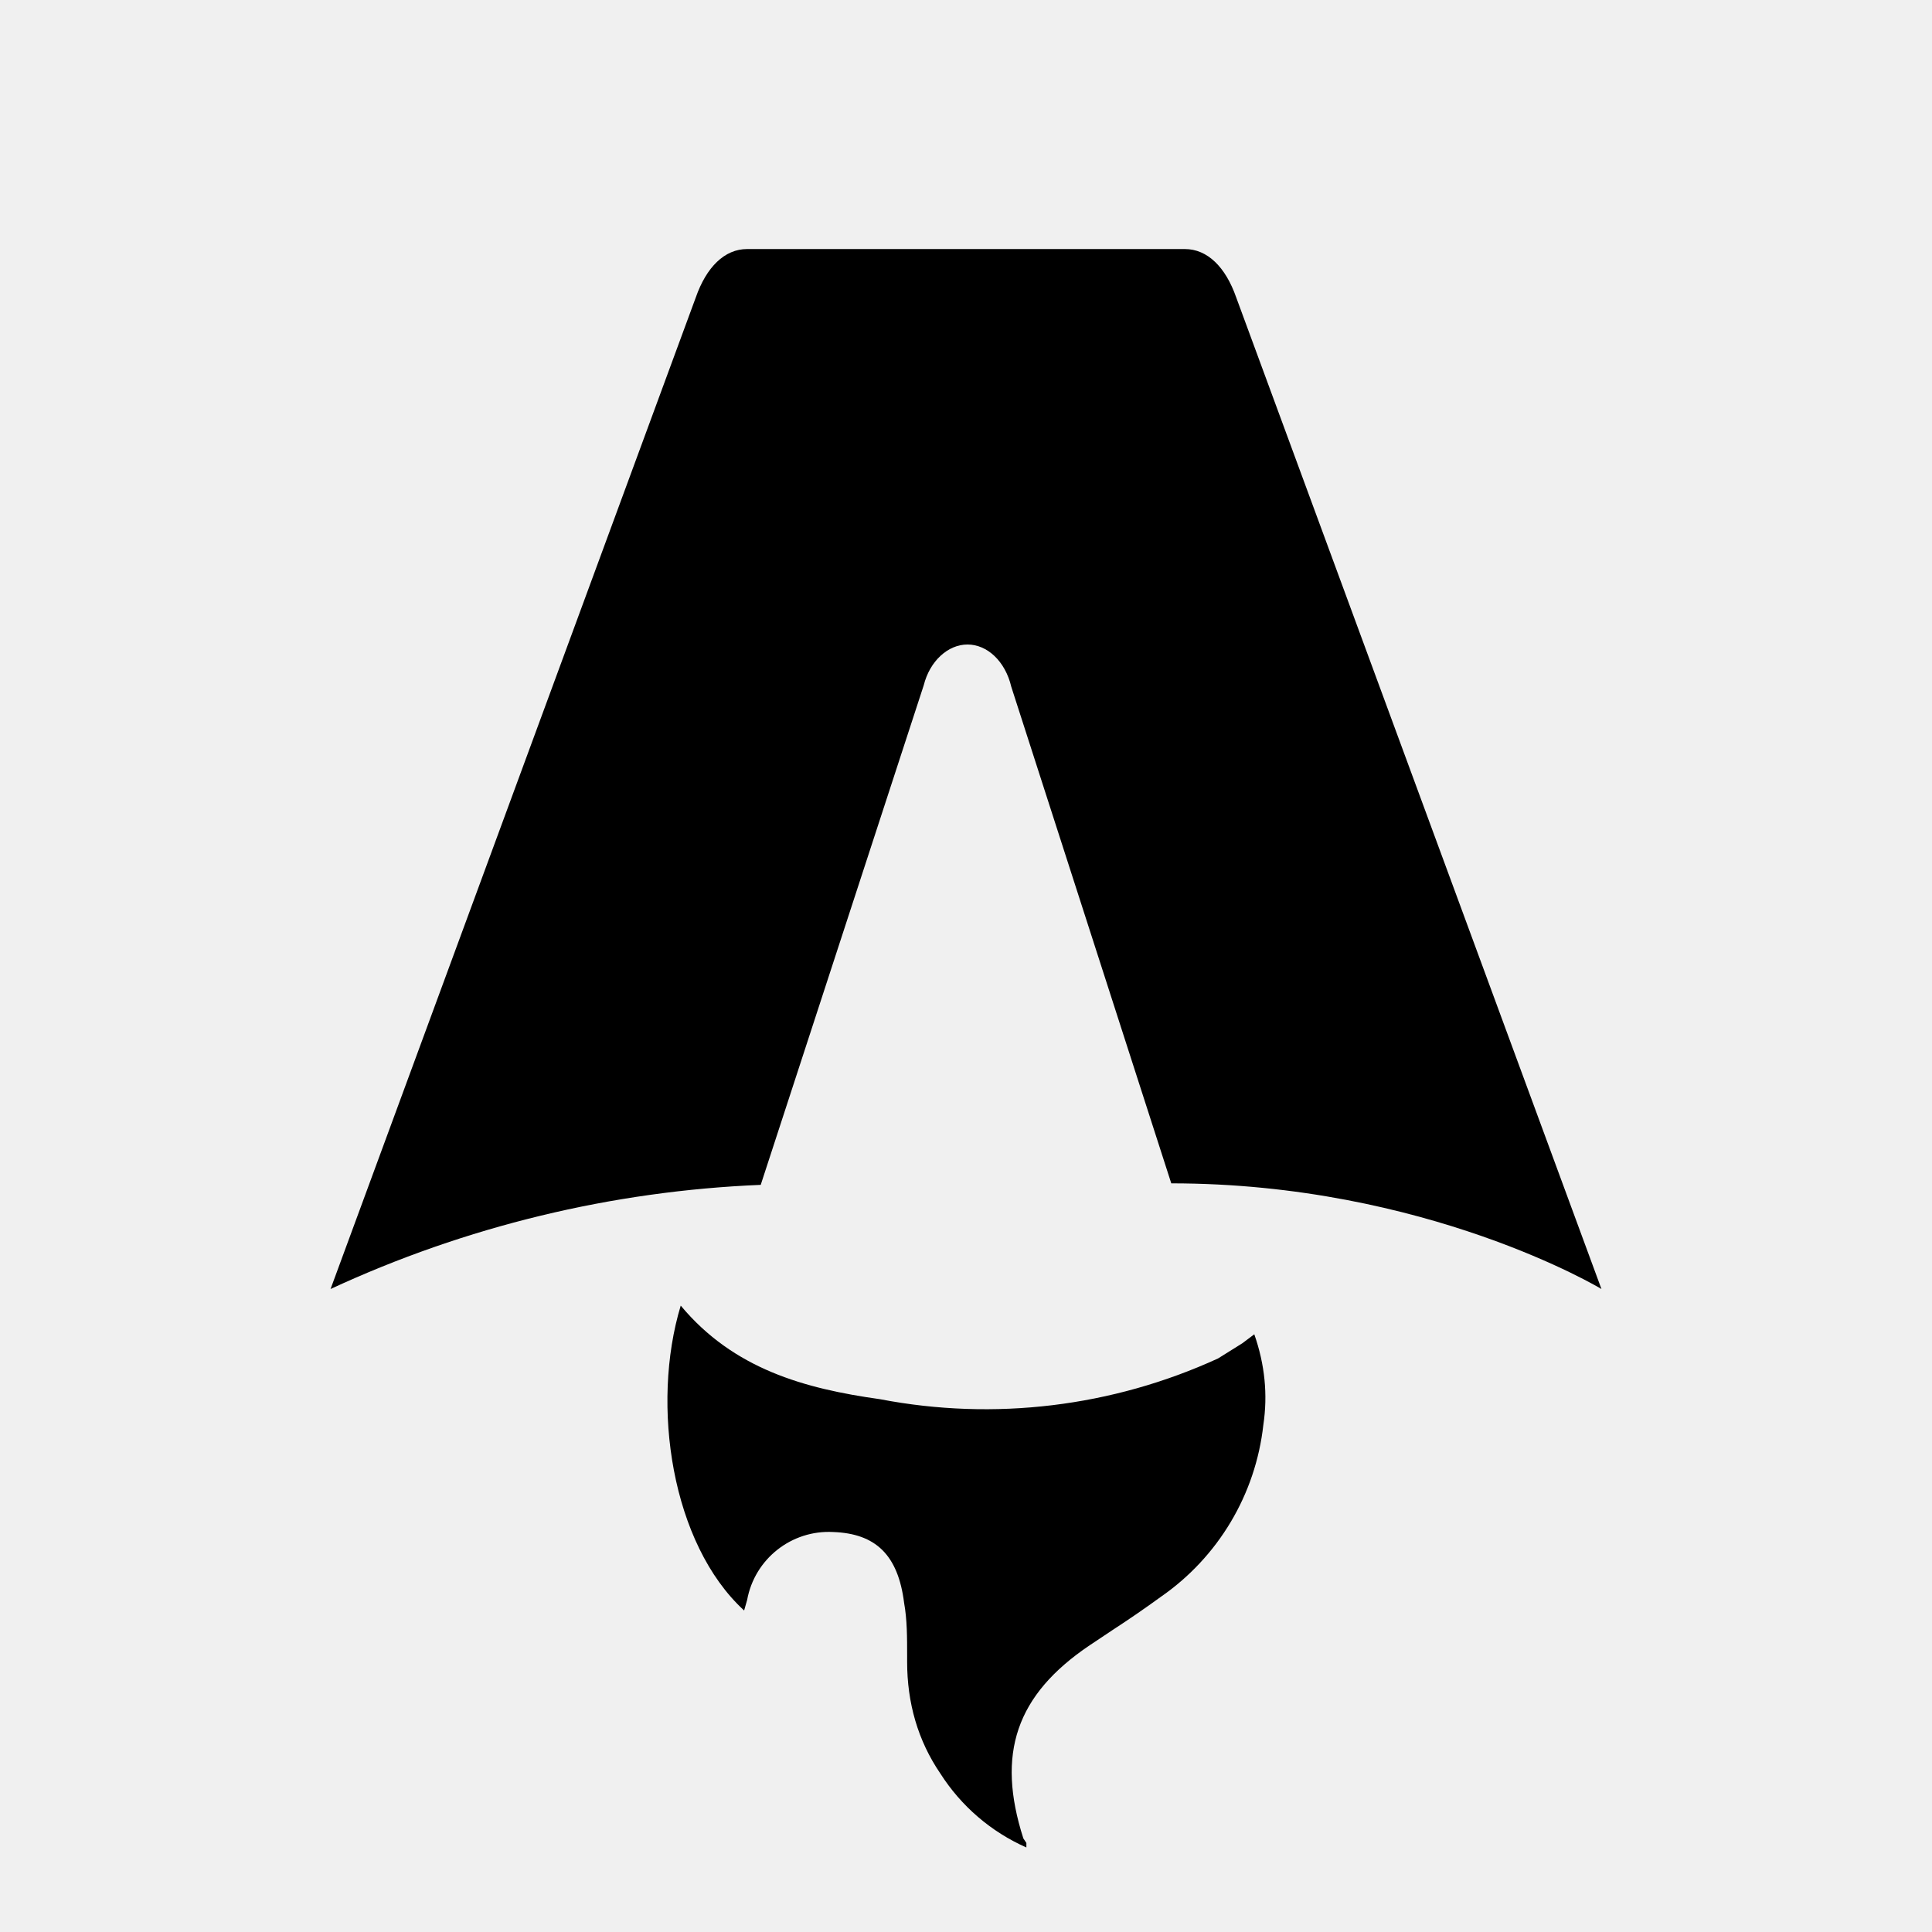
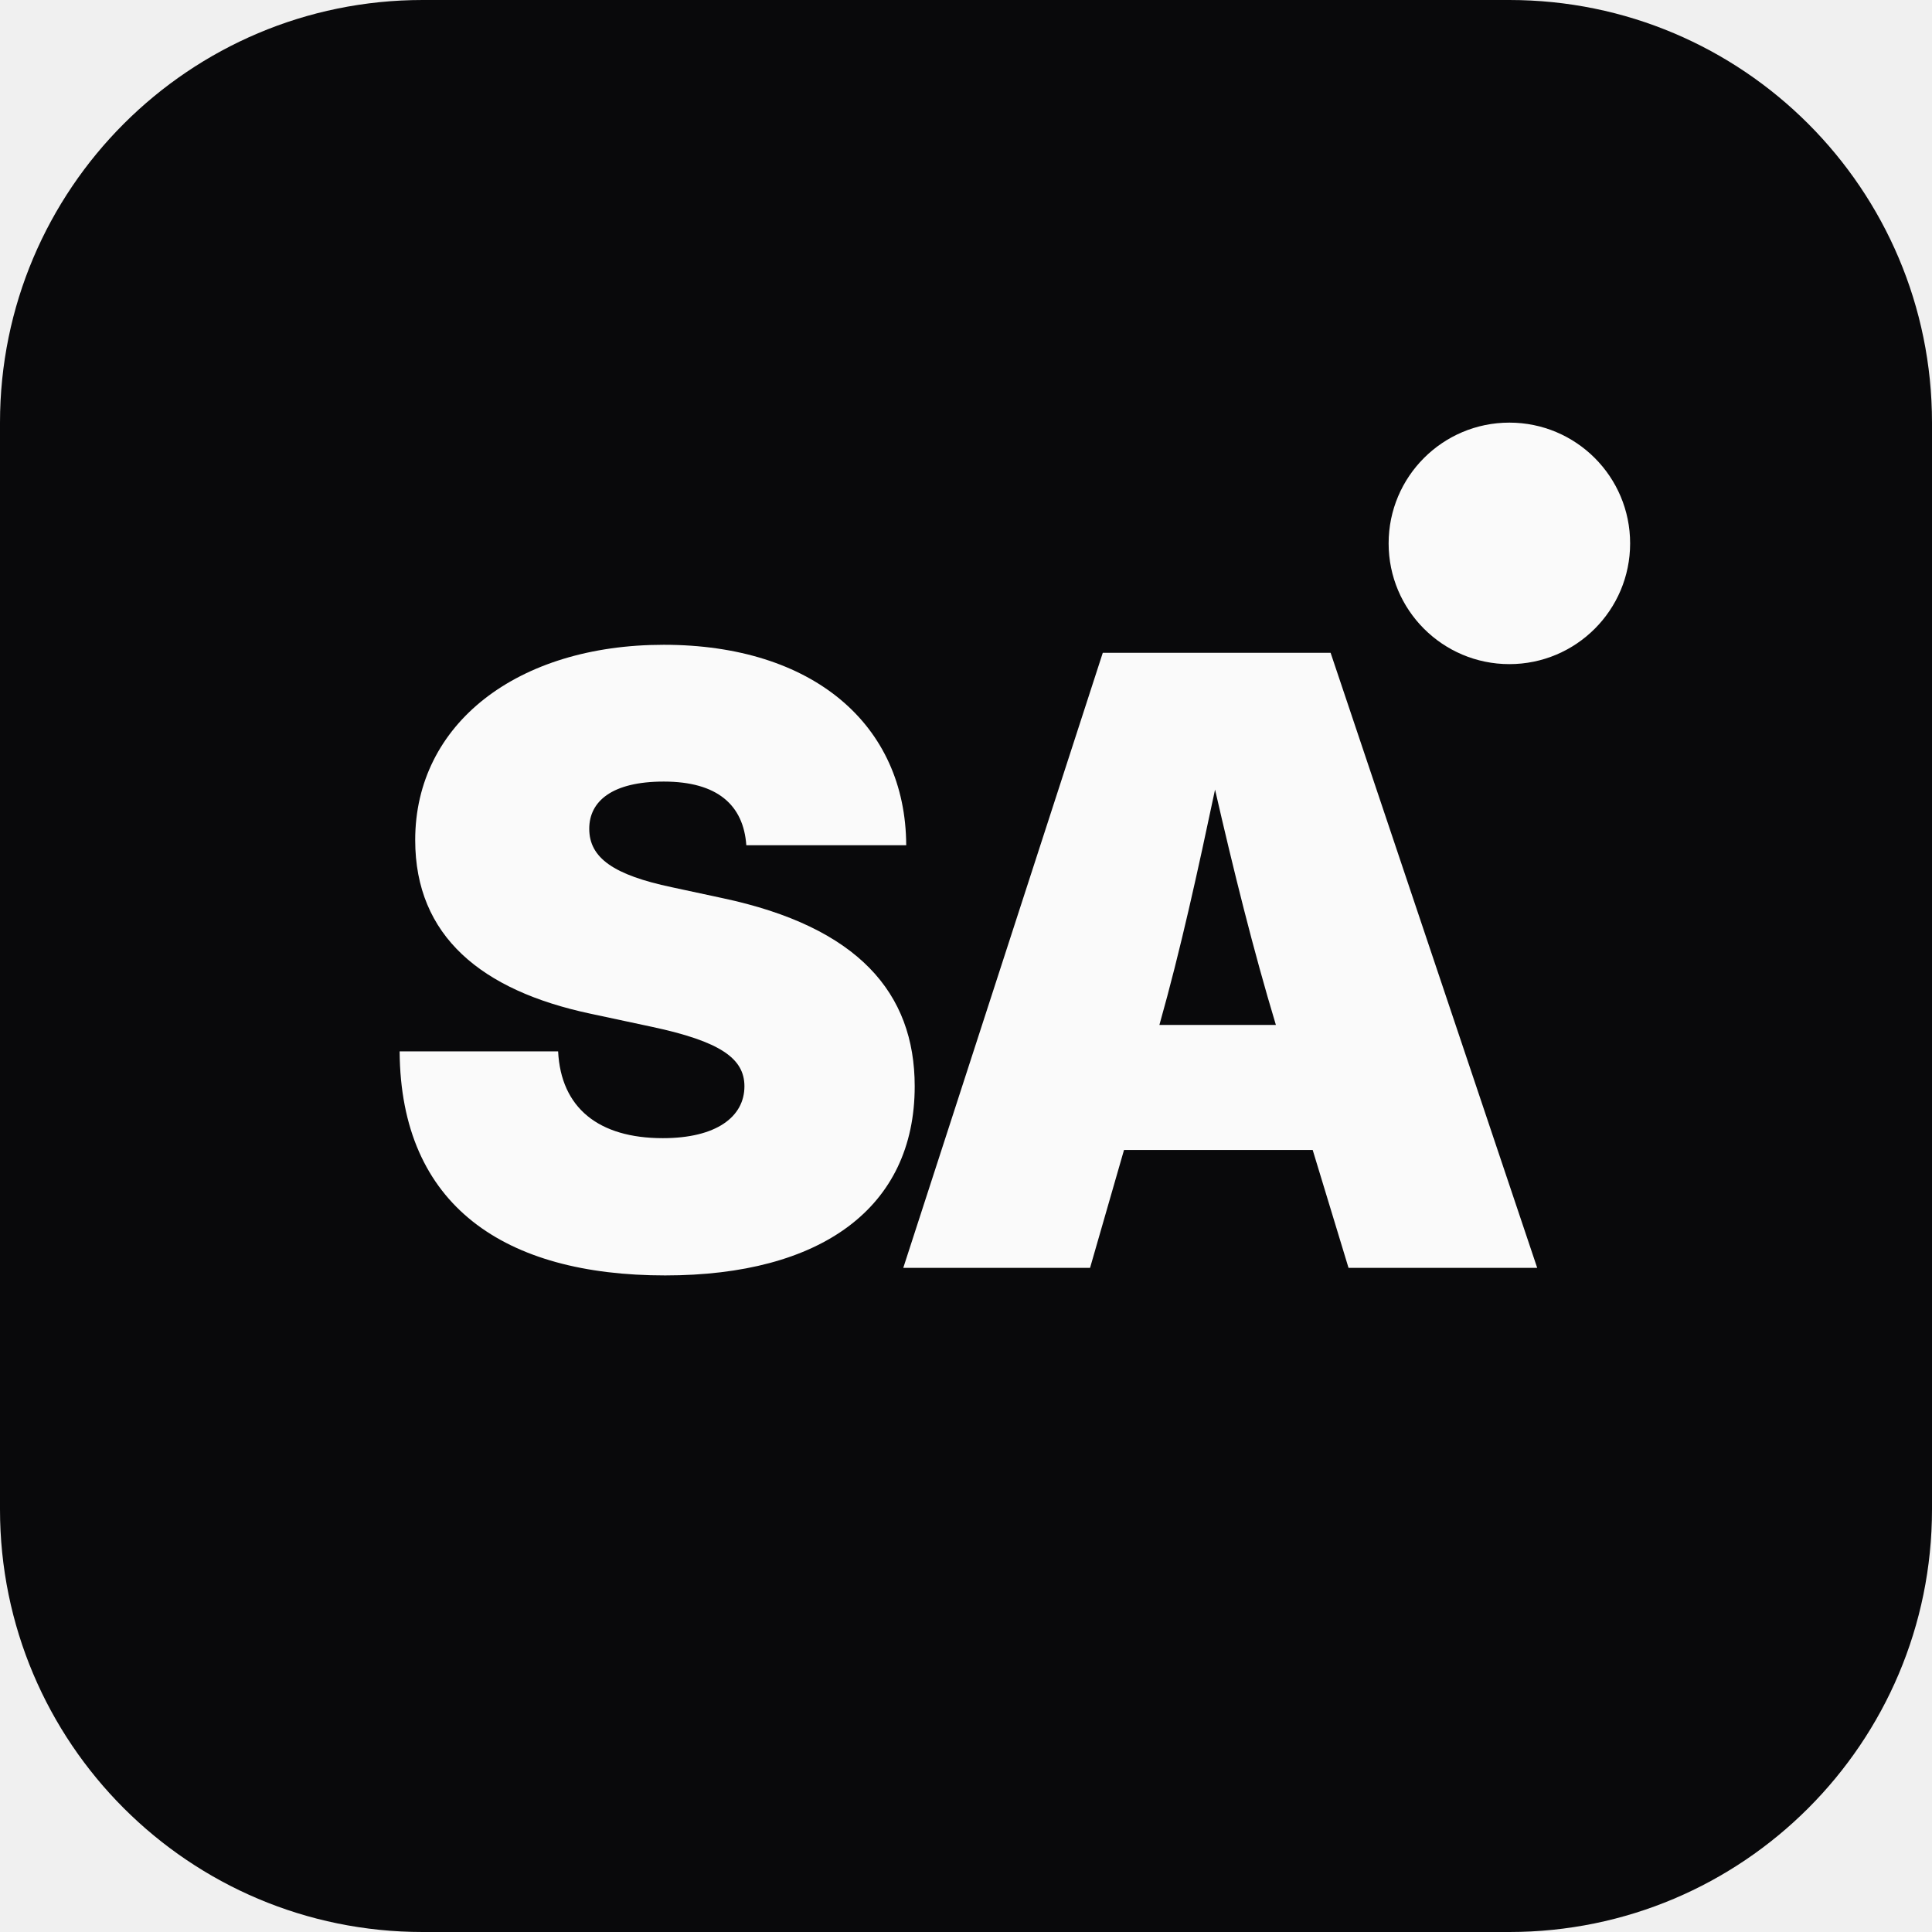
- <svg xmlns="http://www.w3.org/2000/svg" fill="none" viewBox="0 0 128 128">
-   <path d="M50.4 78.5a75.1 75.1 0 0 0-28.5 6.9l24.2-65.7c.7-2 1.9-3.2 3.4-3.2h29c1.5 0 2.7 1.2 3.4 3.2l24.2 65.7s-11.6-7-28.5-7L67 45.5c-.4-1.7-1.6-2.8-2.9-2.8-1.3 0-2.5 1.1-2.9 2.7L50.4 78.5Zm-1.1 28.2Zm-4.2-20.2c-2 6.6-.6 15.8 4.2 20.2a17.5 17.5 0 0 1 .2-.7 5.5 5.5 0 0 1 5.7-4.5c2.8.1 4.3 1.5 4.7 4.7.2 1.1.2 2.3.2 3.5v.4c0 2.7.7 5.2 2.2 7.4a13 13 0 0 0 5.7 4.9v-.3l-.2-.3c-1.8-5.6-.5-9.5 4.4-12.8l1.5-1a73 73 0 0 0 3.2-2.2 16 16 0 0 0 6.8-11.4c.3-2 .1-4-.6-6l-.8.6-1.6 1a37 37 0 0 1-22.4 2.7c-5-.7-9.7-2-13.2-6.2Z" />
-   <style>
-         path { fill: #000; }
-         @media (prefers-color-scheme: dark) {
-             path { fill: #FFF; }
-         }
-     </style>
+ <svg xmlns="http://www.w3.org/2000/svg" viewBox="0 0 64 64" width="64" height="64">
+   <rect width="64" height="64" rx="14" fill="#09090b" />
+   <text x="32" y="42" font-family="-apple-system, BlinkMacSystemFont, 'Inter', 'Segoe UI', Roboto, sans-serif" font-size="28" font-weight="900" fill="#fafafa" text-anchor="middle" letter-spacing="-1">SA</text>
+   <circle cx="50" cy="18" r="4" fill="#fafafa" />
</svg>
